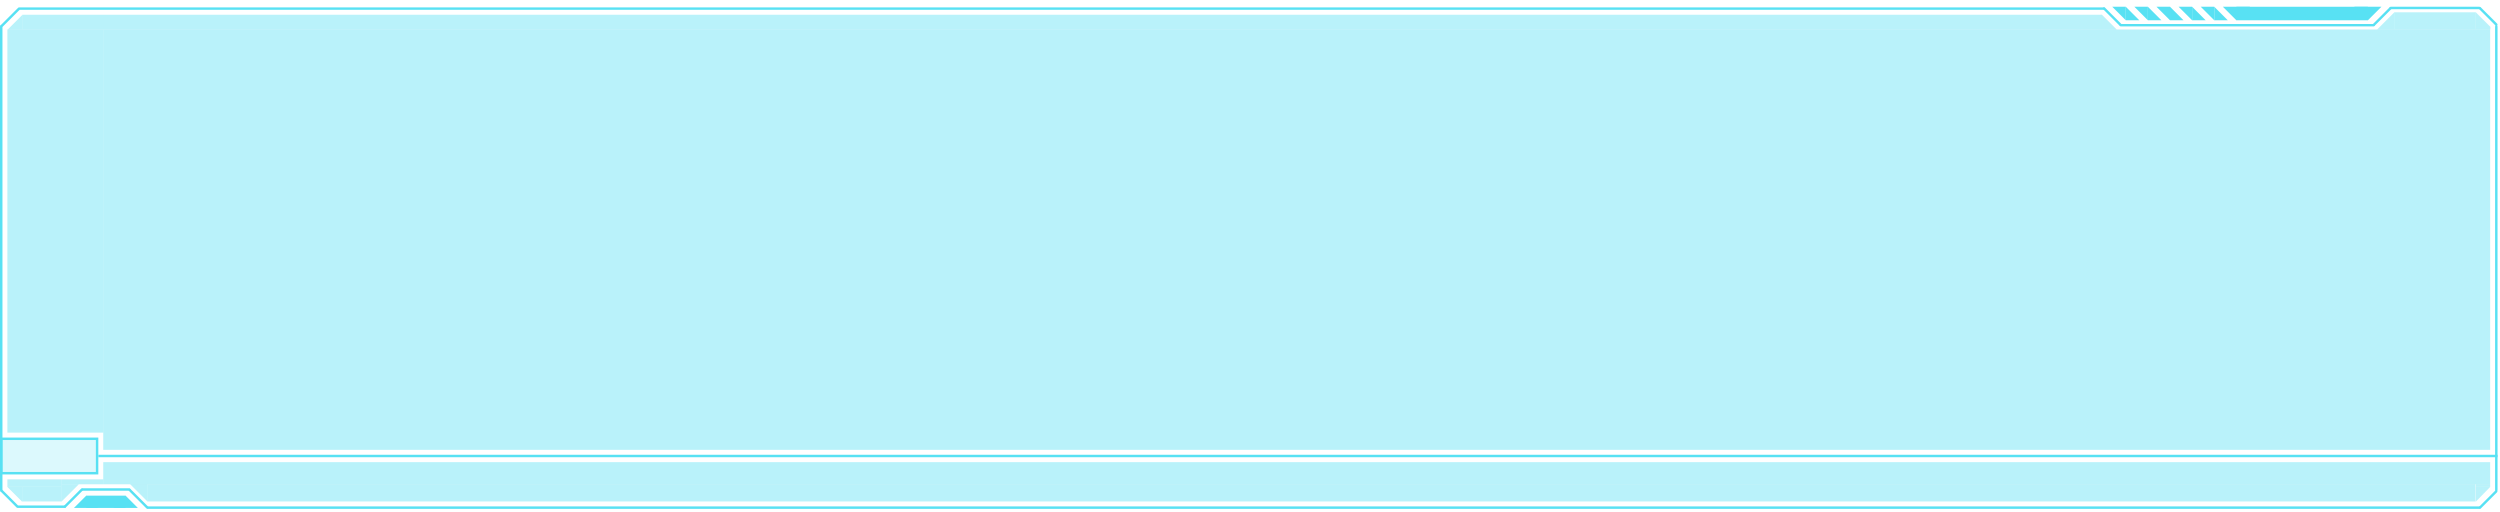
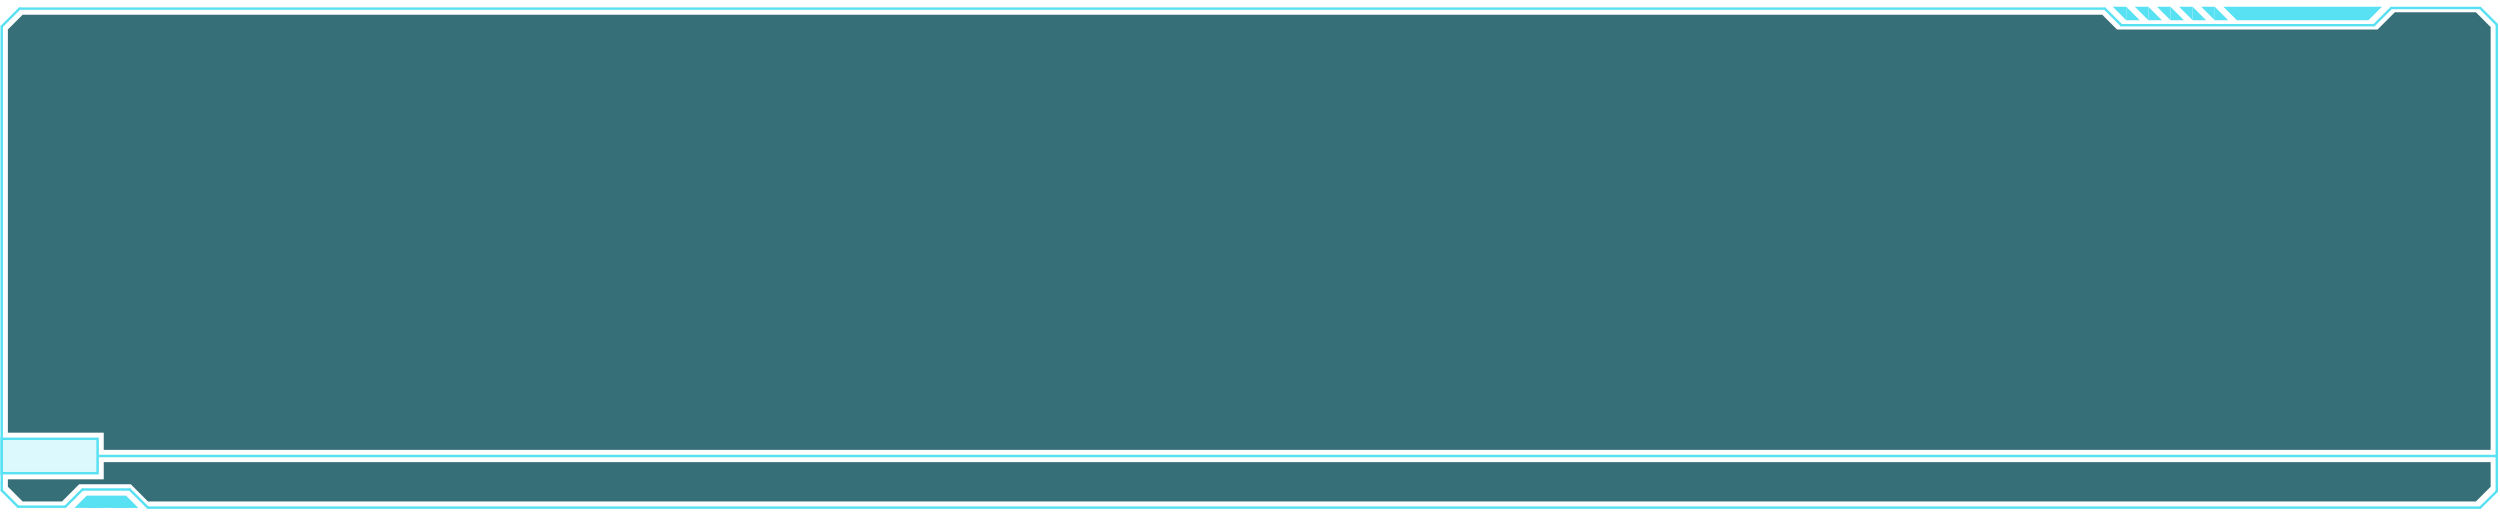
<svg xmlns="http://www.w3.org/2000/svg" width="1017" height="208" viewBox="0 0 1017 208" fill="none">
-   <path d="M1008.7 206C1008.98 206 1009.2 206.224 1009.2 206.5C1009.2 206.776 1008.98 207 1008.7 207H60.2C59.924 207 59.7 206.776 59.7 206.5C59.7 206.224 59.924 206 60.2 206H1008.7Z" fill="#58E1F3" />
-   <path d="M1015.08 199.563C1015.27 199.367 1015.59 199.367 1015.78 199.563C1015.98 199.758 1015.98 200.074 1015.78 200.27L1009.27 206.78C1009.08 206.976 1008.76 206.976 1008.57 206.78C1008.37 206.585 1008.37 206.268 1008.57 206.073L1015.08 199.563Z" fill="#58E1F3" />
-   <path d="M26.38 205.63C26.656 205.63 26.88 205.854 26.88 206.13C26.88 206.406 26.656 206.63 26.38 206.63H7.58C7.304 206.63 7.08 206.406 7.08 206.13C7.08 205.854 7.304 205.63 7.58 205.63H26.38Z" fill="#58E1F3" />
-   <path d="M52.58 198.63C52.856 198.63 53.08 198.854 53.08 199.13C53.08 199.406 52.856 199.63 52.58 199.63H33.58C33.304 199.63 33.08 199.406 33.08 199.13C33.08 198.854 33.304 198.63 33.58 198.63H52.58Z" fill="#58E1F3" />
-   <path d="M35.08 201.63H51.08V206.63H35.08V201.63Z" fill="#58E1F3" />
-   <path d="M35.08 201.63L40.08 206.63H30.08L35.08 201.63Z" fill="#58E1F3" />
-   <path d="M51.08 201.63L56.08 206.63H46.08L51.08 201.63Z" fill="#58E1F3" />
-   <path d="M0.354 200.061C0.158 199.865 0.158 199.549 0.354 199.354C0.549 199.158 0.865 199.158 1.061 199.354L7.455 205.747C7.65 205.943 7.65 206.259 7.455 206.455C7.259 206.65 6.943 206.65 6.747 206.455L0.354 200.061Z" fill="#58E1F3" />
-   <path d="M32.947 198.834C33.143 198.638 33.459 198.638 33.655 198.834C33.85 199.029 33.85 199.345 33.655 199.541L26.828 206.368C26.632 206.563 26.316 206.563 26.12 206.368C25.925 206.172 25.925 205.856 26.12 205.661L32.947 198.834Z" fill="#58E1F3" />
-   <path d="M52.434 199.69C52.238 199.495 52.238 199.179 52.434 198.983C52.629 198.788 52.945 198.788 53.141 198.983L60.238 206.08C60.433 206.276 60.433 206.592 60.238 206.788C60.042 206.983 59.726 206.983 59.531 206.788L52.434 199.69Z" fill="#58E1F3" />
-   <rect x="3" y="195" width="22" height="3" fill="#58E1F3" fill-opacity="0.42" />
-   <rect x="25" y="195" width="17" height="2" fill="#58E1F3" fill-opacity="0.42" />
-   <path d="M60 197H1007V204H60V197Z" fill="#58E1F3" fill-opacity="0.42" />
-   <path d="M60.011 196.975L52.94 196.975L60.011 204.047L60.011 196.975Z" fill="#58E1F3" fill-opacity="0.42" />
-   <path d="M24.996 196.995L32.067 196.995L24.996 204.067L24.996 196.995Z" fill="#58E1F3" fill-opacity="0.42" />
-   <path d="M9 198H25V204H9V198Z" fill="#58E1F3" fill-opacity="0.42" />
-   <path d="M8.991 198L2.91 198L8.991 204.082L8.991 198Z" fill="#58E1F3" fill-opacity="0.42" />
-   <rect x="1007.15" y="197" width="5.856" height="1" fill="#58E1F3" fill-opacity="0.42" />
-   <path d="M1007.14 198.011L1013.07 198.011L1007.14 204.092L1007.14 198.011Z" fill="#58E1F3" fill-opacity="0.42" />
-   <path d="M42.001 188H1013V197H42.001V188Z" fill="#58E1F3" fill-opacity="0.42" />
-   <path d="M1016 185V186H40V185H1016Z" fill="#58E1F3" />
-   <rect x="0.5" y="178.5" width="39" height="14" fill="#58E1F3" fill-opacity="0.21" stroke="#58E1F3" />
-   <path d="M855.791 3C856.067 3 856.291 3.224 856.291 3.5C856.291 3.776 856.067 4 855.791 4H7.791C7.515 4 7.291 3.776 7.291 3.5C7.291 3.224 7.515 3 7.791 3H855.791Z" fill="#58E1F3" />
-   <path d="M1008.45 3.664C1008.26 3.468 1008.26 3.152 1008.45 2.957C1008.65 2.761 1008.97 2.761 1009.16 2.957L1015.85 9.641C1016.04 9.837 1016.04 10.153 1015.85 10.349C1015.65 10.544 1015.33 10.544 1015.14 10.349L1008.45 3.664Z" fill="#58E1F3" />
-   <path d="M1015 10.996C1015 10.487 1015.22 10.074 1015.5 10.074C1015.78 10.074 1016 10.487 1016 10.996V199.152C1016 199.661 1015.78 200.074 1015.5 200.074C1015.22 200.074 1015 199.661 1015 199.152V10.996Z" fill="#58E1F3" />
-   <path d="M1008.56 2.75C1008.84 2.75 1009.06 2.974 1009.06 3.25C1009.06 3.526 1008.84 3.75 1008.56 3.75H972.561C972.285 3.75 972.061 3.526 972.061 3.25C972.061 2.974 972.285 2.75 972.561 2.75H1008.56Z" fill="#58E1F3" />
-   <path d="M965.561 9.75C965.837 9.75 966.061 9.974 966.061 10.25C966.061 10.526 965.837 10.75 965.561 10.75H862.761C862.485 10.75 862.261 10.526 862.261 10.25C862.261 9.974 862.485 9.75 862.761 9.75H965.561Z" fill="#58E1F3" />
-   <path d="M855.614 3.811C855.419 3.615 855.419 3.299 855.614 3.104C855.81 2.908 856.126 2.908 856.322 3.104L862.946 9.728C863.142 9.924 863.142 10.24 862.946 10.435C862.751 10.631 862.434 10.631 862.239 10.435L855.614 3.811Z" fill="#58E1F3" />
-   <path d="M972.109 2.973C972.304 2.778 972.621 2.778 972.816 2.973C973.012 3.168 973.012 3.485 972.816 3.68L966.045 10.451C965.85 10.646 965.533 10.646 965.338 10.451C965.143 10.256 965.143 9.939 965.338 9.744L972.109 2.973Z" fill="#58E1F3" />
-   <path d="M864.761 8.25L864.761 2.75L870.261 8.25L864.761 8.25Z" fill="#58E1F3" />
-   <path d="M864.761 2.75L859.261 2.75L864.761 8.25L864.761 2.75Z" fill="#58E1F3" />
-   <path d="M873.761 8.25L873.761 2.75L879.261 8.25L873.761 8.25Z" fill="#58E1F3" />
-   <path d="M873.761 2.75L868.261 2.75L873.761 8.25L873.761 2.75Z" fill="#58E1F3" />
-   <path d="M882.761 8.25L882.761 2.75L888.261 8.25L882.761 8.25Z" fill="#58E1F3" />
-   <path d="M882.761 2.75L877.261 2.75L882.761 8.25L882.761 2.75Z" fill="#58E1F3" />
-   <path d="M891.761 8.25L891.761 2.75L897.261 8.25L891.761 8.25Z" fill="#58E1F3" />
-   <path d="M891.761 2.75L886.261 2.75L891.761 8.25L891.761 2.75Z" fill="#58E1F3" />
-   <path d="M900.761 8.25L900.761 2.75L906.261 8.25L900.761 8.25Z" fill="#58E1F3" />
-   <path d="M900.761 2.75L895.261 2.75L900.761 8.25L900.761 2.75Z" fill="#58E1F3" />
-   <path d="M909.761 8.25L915.261 2.75L904.261 2.75L909.761 8.25Z" fill="#58E1F3" />
-   <path d="M963.261 8.25L968.761 2.75L957.761 2.75L963.261 8.25Z" fill="#58E1F3" />
-   <path d="M909.761 2.75H963.261V8.25H909.761V2.75Z" fill="#58E1F3" />
-   <path d="M9.078 6H855.078V12H9.078V6Z" fill="#58E1F3" fill-opacity="0.42" />
-   <path d="M855.053 12L861.063 12L855.053 5.99L855.053 12Z" fill="#58E1F3" fill-opacity="0.42" />
-   <path d="M974.077 5H1007.08V12H974.077V5Z" fill="#58E1F3" fill-opacity="0.42" />
-   <rect width="6" height="1" transform="matrix(1 0 0 -1 1007.08 12.002)" fill="#58E1F3" fill-opacity="0.42" />
-   <path d="M1007.09 11.011L1013.17 11.011L1007.09 4.93L1007.09 11.011Z" fill="#58E1F3" fill-opacity="0.42" />
-   <path d="M974.098 12.001L967.027 12.001L974.098 4.93L974.098 12.001Z" fill="#58E1F3" fill-opacity="0.42" />
-   <path d="M7.194 3.353C7.389 3.158 7.706 3.158 7.901 3.353C8.096 3.549 8.096 3.865 7.901 4.061L1.138 10.823C0.943 11.018 0.626 11.018 0.431 10.823C0.236 10.628 0.236 10.311 0.431 10.116L7.194 3.353Z" fill="#58E1F3" />
-   <path d="M0 10.933C0 10.473 0.224 10.1 0.5 10.1C0.776 10.1 1 10.473 1 10.933L1 199.267C1 199.727 0.776 200.1 0.5 200.1C0.224 200.1 0 199.727 0 199.267L0 10.933Z" fill="#58E1F3" />
-   <path d="M9.077 12.01L3.138 12.01L9.077 6.07L9.077 12.01Z" fill="#58E1F3" fill-opacity="0.42" />
-   <path d="M42 12H1013V183H42V12Z" fill="#58E1F3" fill-opacity="0.42" />
-   <path d="M3 12H42V176H3V12Z" fill="#58E1F3" fill-opacity="0.42" />
+   <path d="M1008.9 206C1009.18 206 1009.4 206.224 1009.4 206.5C1009.4 206.776 1009.18 207 1008.9 207H60.403C60.127 207 59.903 206.776 59.903 206.5C59.903 206.224 60.127 206 60.403 206H1008.9Z" fill="#58E1F3" />
+   <path d="M1015.35 199.485C1015.55 199.293 1015.86 199.295 1016.05 199.489C1016.25 199.685 1016.25 200.004 1016.05 200.199L1009.26 206.86C1009.07 207.052 1008.75 207.051 1008.56 206.857C1008.36 206.66 1008.36 206.341 1008.56 206.146L1015.35 199.485Z" fill="#58E1F3" />
+   <path d="M26.465 205.63C26.784 205.63 27.021 205.923 26.954 206.234C26.905 206.465 26.701 206.63 26.465 206.63H7.384C7.322 206.63 7.263 206.597 7.23 206.544C7.212 206.515 7.203 206.482 7.203 206.449V206.044C7.203 206.015 7.206 205.985 7.213 205.957C7.254 205.766 7.422 205.63 7.618 205.63H26.465Z" fill="#58E1F3" />
+   <path d="M52.783 198.63C53.059 198.63 53.283 198.854 53.283 199.13C53.283 199.406 53.059 199.63 52.783 199.63H33.783C33.507 199.63 33.283 199.406 33.283 199.13C33.283 198.854 33.507 198.63 33.783 198.63H52.783Z" fill="#58E1F3" />
+   <path d="M35.283 201.63H51.283V206.63H35.283V201.63Z" fill="#58E1F3" />
+   <path d="M35.283 201.63L40.283 206.63H30.283L35.283 201.63Z" fill="#58E1F3" />
+   <path d="M51.283 201.63L56.283 206.63H46.283L51.283 201.63Z" fill="#58E1F3" />
+   <path d="M0.354 199.857C0.158 199.662 0.158 199.346 0.354 199.15C0.549 198.955 0.865 198.955 1.061 199.15L7.684 205.773C7.879 205.969 7.879 206.285 7.684 206.48C7.488 206.676 7.172 206.676 6.977 206.48L0.354 199.857Z" fill="#58E1F3" />
+   <path d="M33.213 198.771C33.408 198.576 33.725 198.576 33.92 198.771C34.115 198.966 34.115 199.283 33.92 199.478L26.922 206.476C26.727 206.671 26.41 206.671 26.215 206.476C26.02 206.281 26.02 205.964 26.215 205.769L33.213 198.771Z" fill="#58E1F3" />
+   <path d="M52.48 199.534C52.285 199.339 52.285 199.022 52.48 198.827C52.675 198.632 52.992 198.632 53.187 198.827L60.509 206.148C60.704 206.344 60.704 206.66 60.509 206.855C60.313 207.051 59.997 207.051 59.802 206.855L52.48 199.534Z" fill="#58E1F3" />
+   <path d="M42.203 197H32.198L25.203 203.995V204H9.203L3.203 198V195H42.203V197ZM1013.2 197H1013.2V198L1007.2 204H60.203L53.203 197H42.204V188H1013.2V197Z" fill="#366F77" />
+   <path d="M1016.2 185V186H40.203V185H1016.2Z" fill="#58E1F3" />
+   <rect x="0.703" y="178.5" width="39" height="14" fill="#58E1F3" fill-opacity="0.21" stroke="#58E1F3" />
+   <path d="M855.994 3C856.27 3 856.494 3.224 856.494 3.5C856.494 3.776 856.27 4 855.994 4H7.994C7.718 4 7.494 3.776 7.494 3.5C7.494 3.224 7.718 3 7.994 3H855.994Z" fill="#58E1F3" />
+   <path d="M1008.59 3.6C1008.4 3.405 1008.4 3.088 1008.59 2.893C1008.79 2.697 1009.1 2.697 1009.3 2.893L1016.07 9.66C1016.26 9.855 1016.26 10.172 1016.07 10.367C1015.87 10.562 1015.55 10.562 1015.36 10.367L1008.59 3.6Z" fill="#58E1F3" />
+   <path d="M1015.2 10.499C1015.2 10 1015.2 10 1015.7 10C1016.28 10 1016.2 9.987 1016.2 10.499V199.625C1016.2 200.137 1015.98 199.976 1015.7 199.976C1015.43 199.976 1015.2 200.137 1015.2 199.625V10.499Z" fill="#58E1F3" />
+   <path d="M1008.76 2.75C1009.04 2.75 1009.26 2.974 1009.26 3.25C1009.26 3.526 1009.04 3.75 1008.76 3.75H972.764C972.488 3.75 972.264 3.526 972.264 3.25C972.264 2.974 972.488 2.75 972.764 2.75H1008.76Z" fill="#58E1F3" />
+   <path d="M965.553 9.75C965.899 9.75 966.141 10.093 966.024 10.419C965.952 10.618 965.764 10.75 965.553 10.75H862.964C862.688 10.75 862.464 10.526 862.464 10.25C862.464 9.974 862.688 9.75 862.964 9.75H965.553Z" fill="#58E1F3" />
+   <path d="M855.864 3.857C855.668 3.662 855.668 3.345 855.864 3.15C856.059 2.955 856.376 2.955 856.571 3.15L863.237 9.816C863.432 10.011 863.432 10.328 863.237 10.523C863.041 10.718 862.725 10.718 862.53 10.523L855.864 3.857Z" fill="#58E1F3" />
+   <path d="M972.312 2.973C972.508 2.777 972.824 2.777 973.019 2.973C973.215 3.168 973.215 3.485 973.019 3.68L966.099 10.6C965.904 10.795 965.587 10.795 965.392 10.6C965.197 10.405 965.197 10.088 965.392 9.893L972.312 2.973Z" fill="#58E1F3" />
+   <path d="M864.964 8.25L864.964 2.75L870.464 8.25L864.964 8.25Z" fill="#58E1F3" />
+   <path d="M864.964 2.75L859.464 2.75L864.964 8.25L864.964 2.75Z" fill="#58E1F3" />
+   <path d="M873.964 8.25L873.964 2.75L879.464 8.25L873.964 8.25Z" fill="#58E1F3" />
+   <path d="M873.964 2.75L868.464 2.75L873.964 8.25L873.964 2.75Z" fill="#58E1F3" />
+   <path d="M882.964 8.25L882.964 2.75L888.464 8.25L882.964 8.25Z" fill="#58E1F3" />
+   <path d="M882.964 2.75L877.464 2.75L882.964 8.25L882.964 2.75Z" fill="#58E1F3" />
+   <path d="M891.964 8.25L891.964 2.75L897.464 8.25L891.964 8.25Z" fill="#58E1F3" />
+   <path d="M891.964 2.75L886.464 2.75L891.964 8.25L891.964 2.75Z" fill="#58E1F3" />
+   <path d="M900.964 8.25L900.964 2.75L906.464 8.25L900.964 8.25Z" fill="#58E1F3" />
+   <path d="M900.964 2.75L895.464 2.75L900.964 8.25L900.964 2.75Z" fill="#58E1F3" />
+   <path d="M968.964 2.75L963.464 8.25H909.964L904.464 2.75H968.964Z" fill="#58E1F3" />
+   <path d="M7.603 3.147C7.798 2.952 8.115 2.952 8.31 3.147C8.506 3.343 8.506 3.659 8.31 3.855L1.065 11.1C0.869 11.295 0.553 11.295 0.358 11.1C0.162 10.905 0.162 10.588 0.358 10.393L7.603 3.147Z" fill="#58E1F3" />
+   <path d="M0.203 10.933C0.203 10.473 0.427 10.5 0.703 10.5C0.979 10.5 1.203 10.473 1.203 10.933L1.203 199.267C1.203 199.727 0.979 200 0.703 200C0.355 200 0.203 199.5 0.203 199.267L0.203 10.933Z" fill="#58E1F3" />
+   <path d="M1013.19 11.002H1013.2V183H42.203V176H3.203V12H3.213L9.203 6H855.203L861.203 12H967.204L974.203 5H1007.2L1013.19 11.002Z" fill="#366F77" />
</svg>
